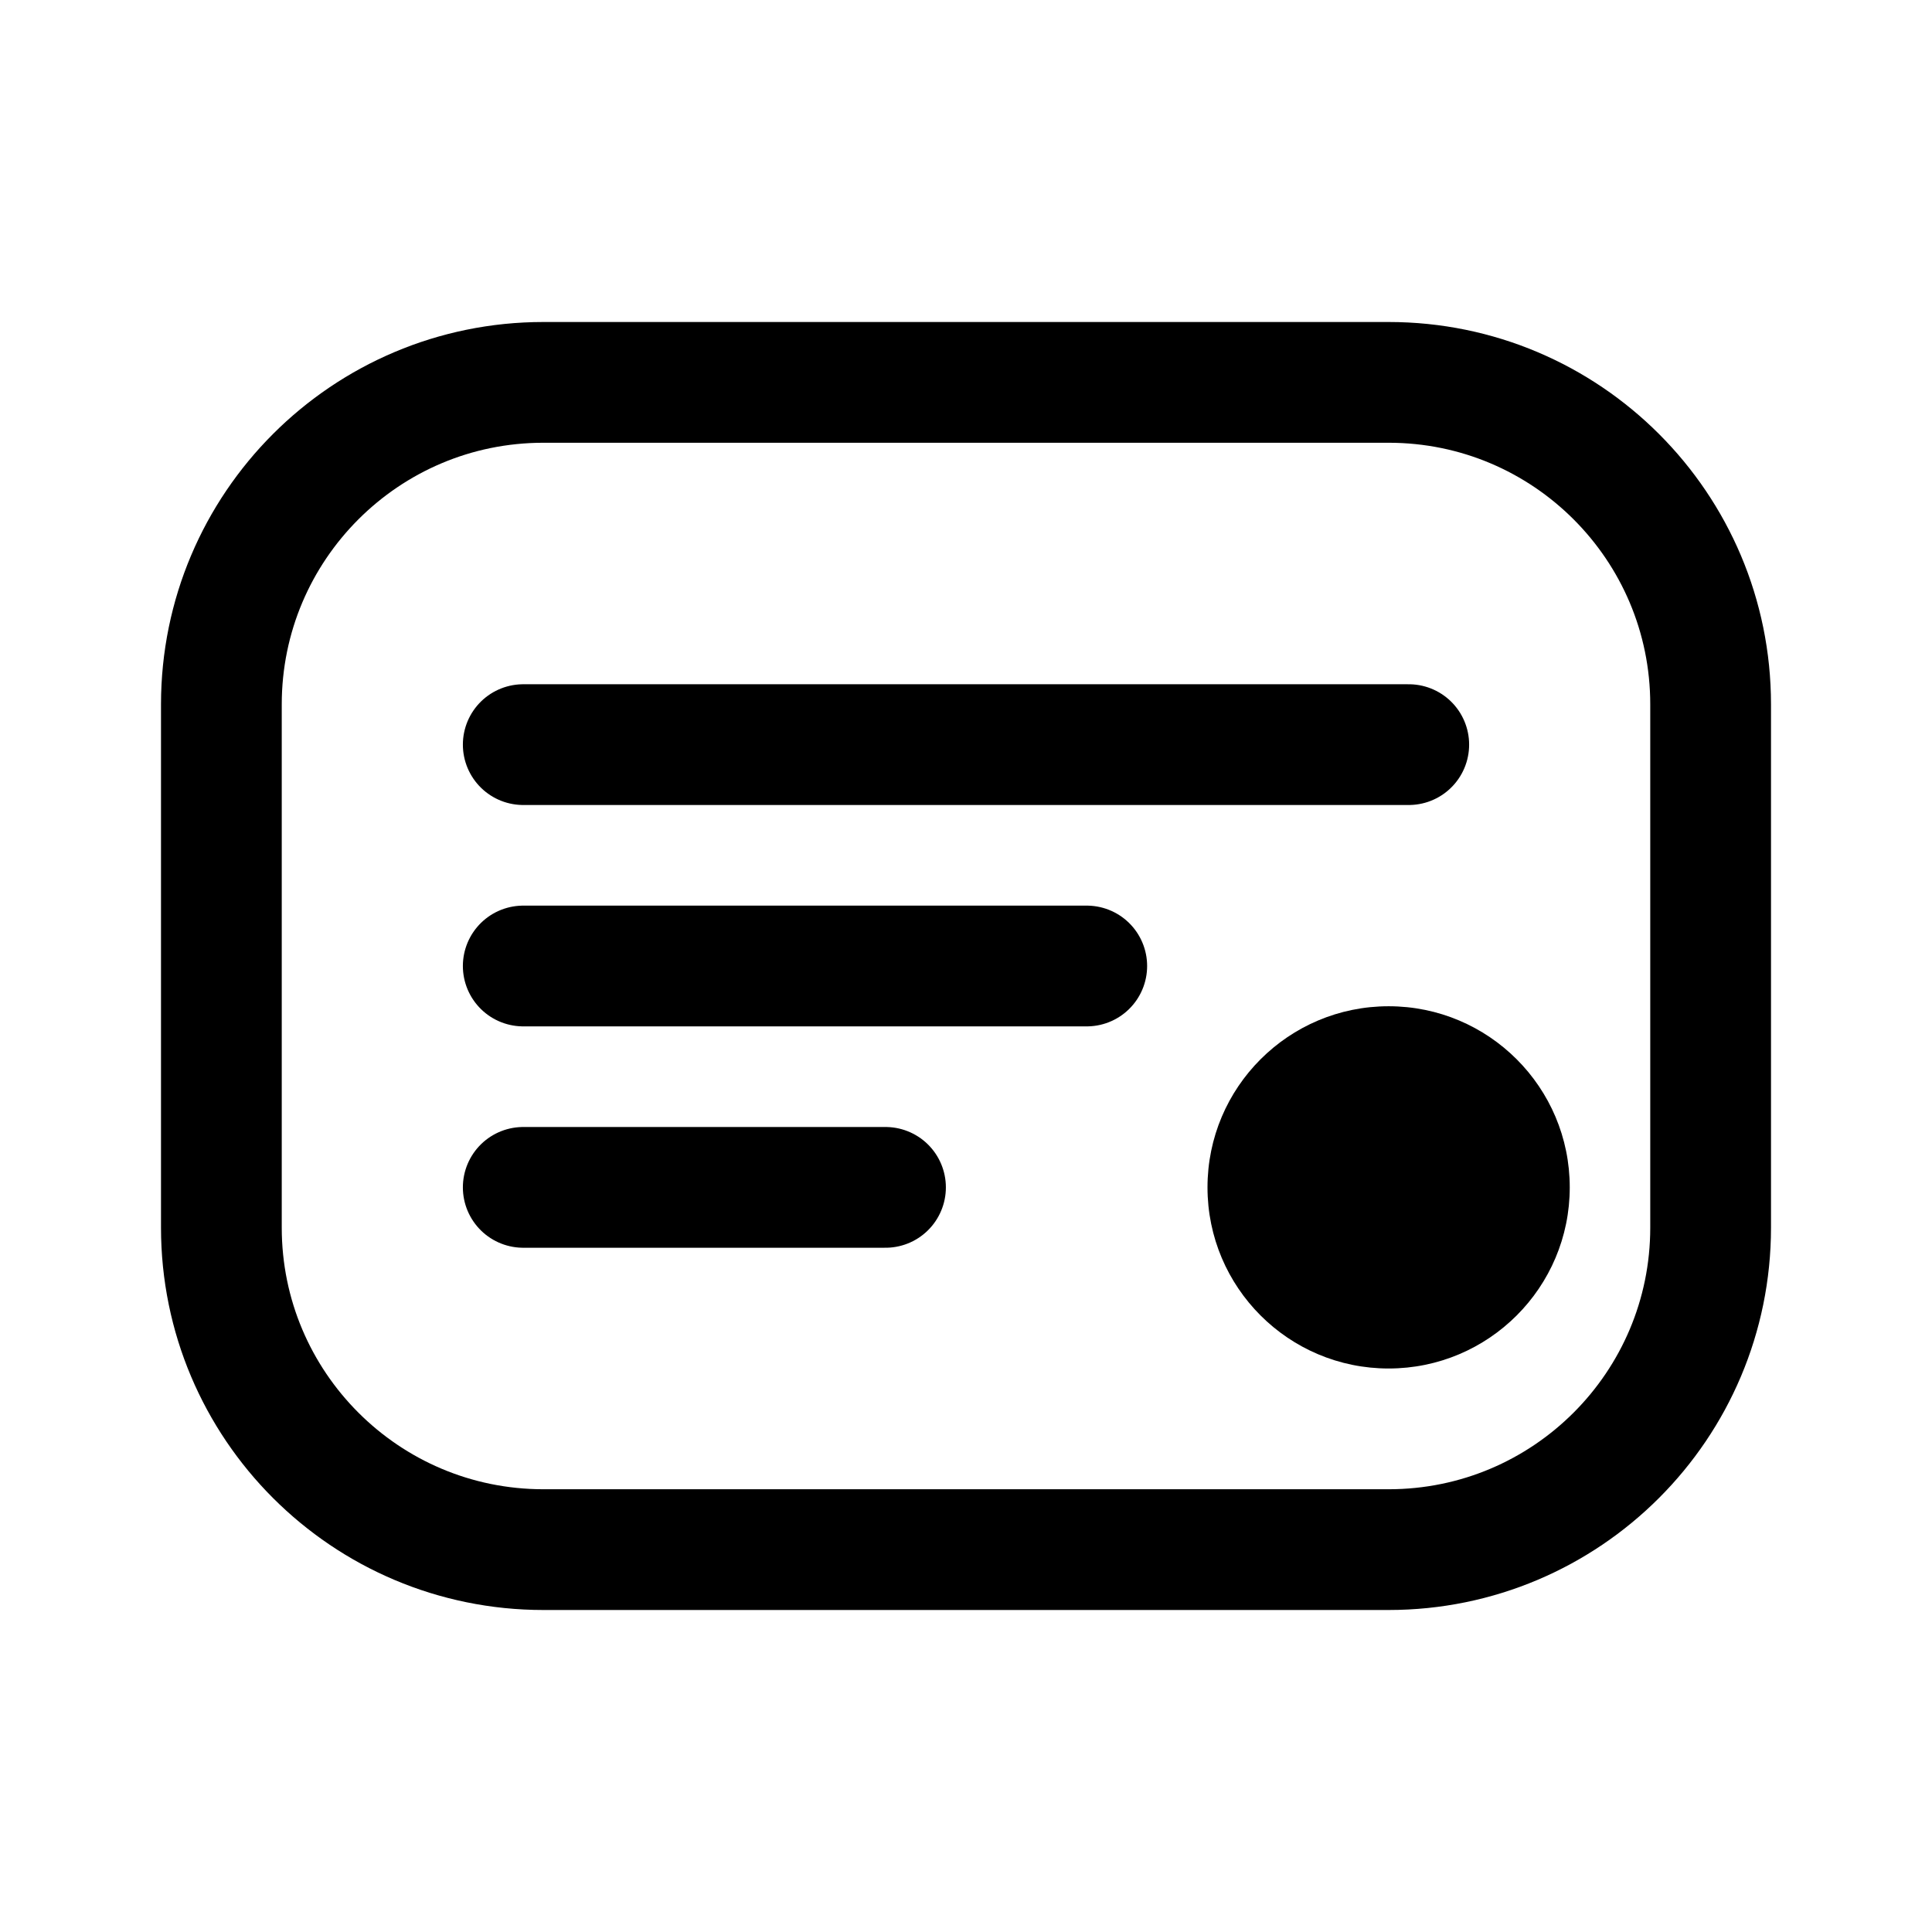
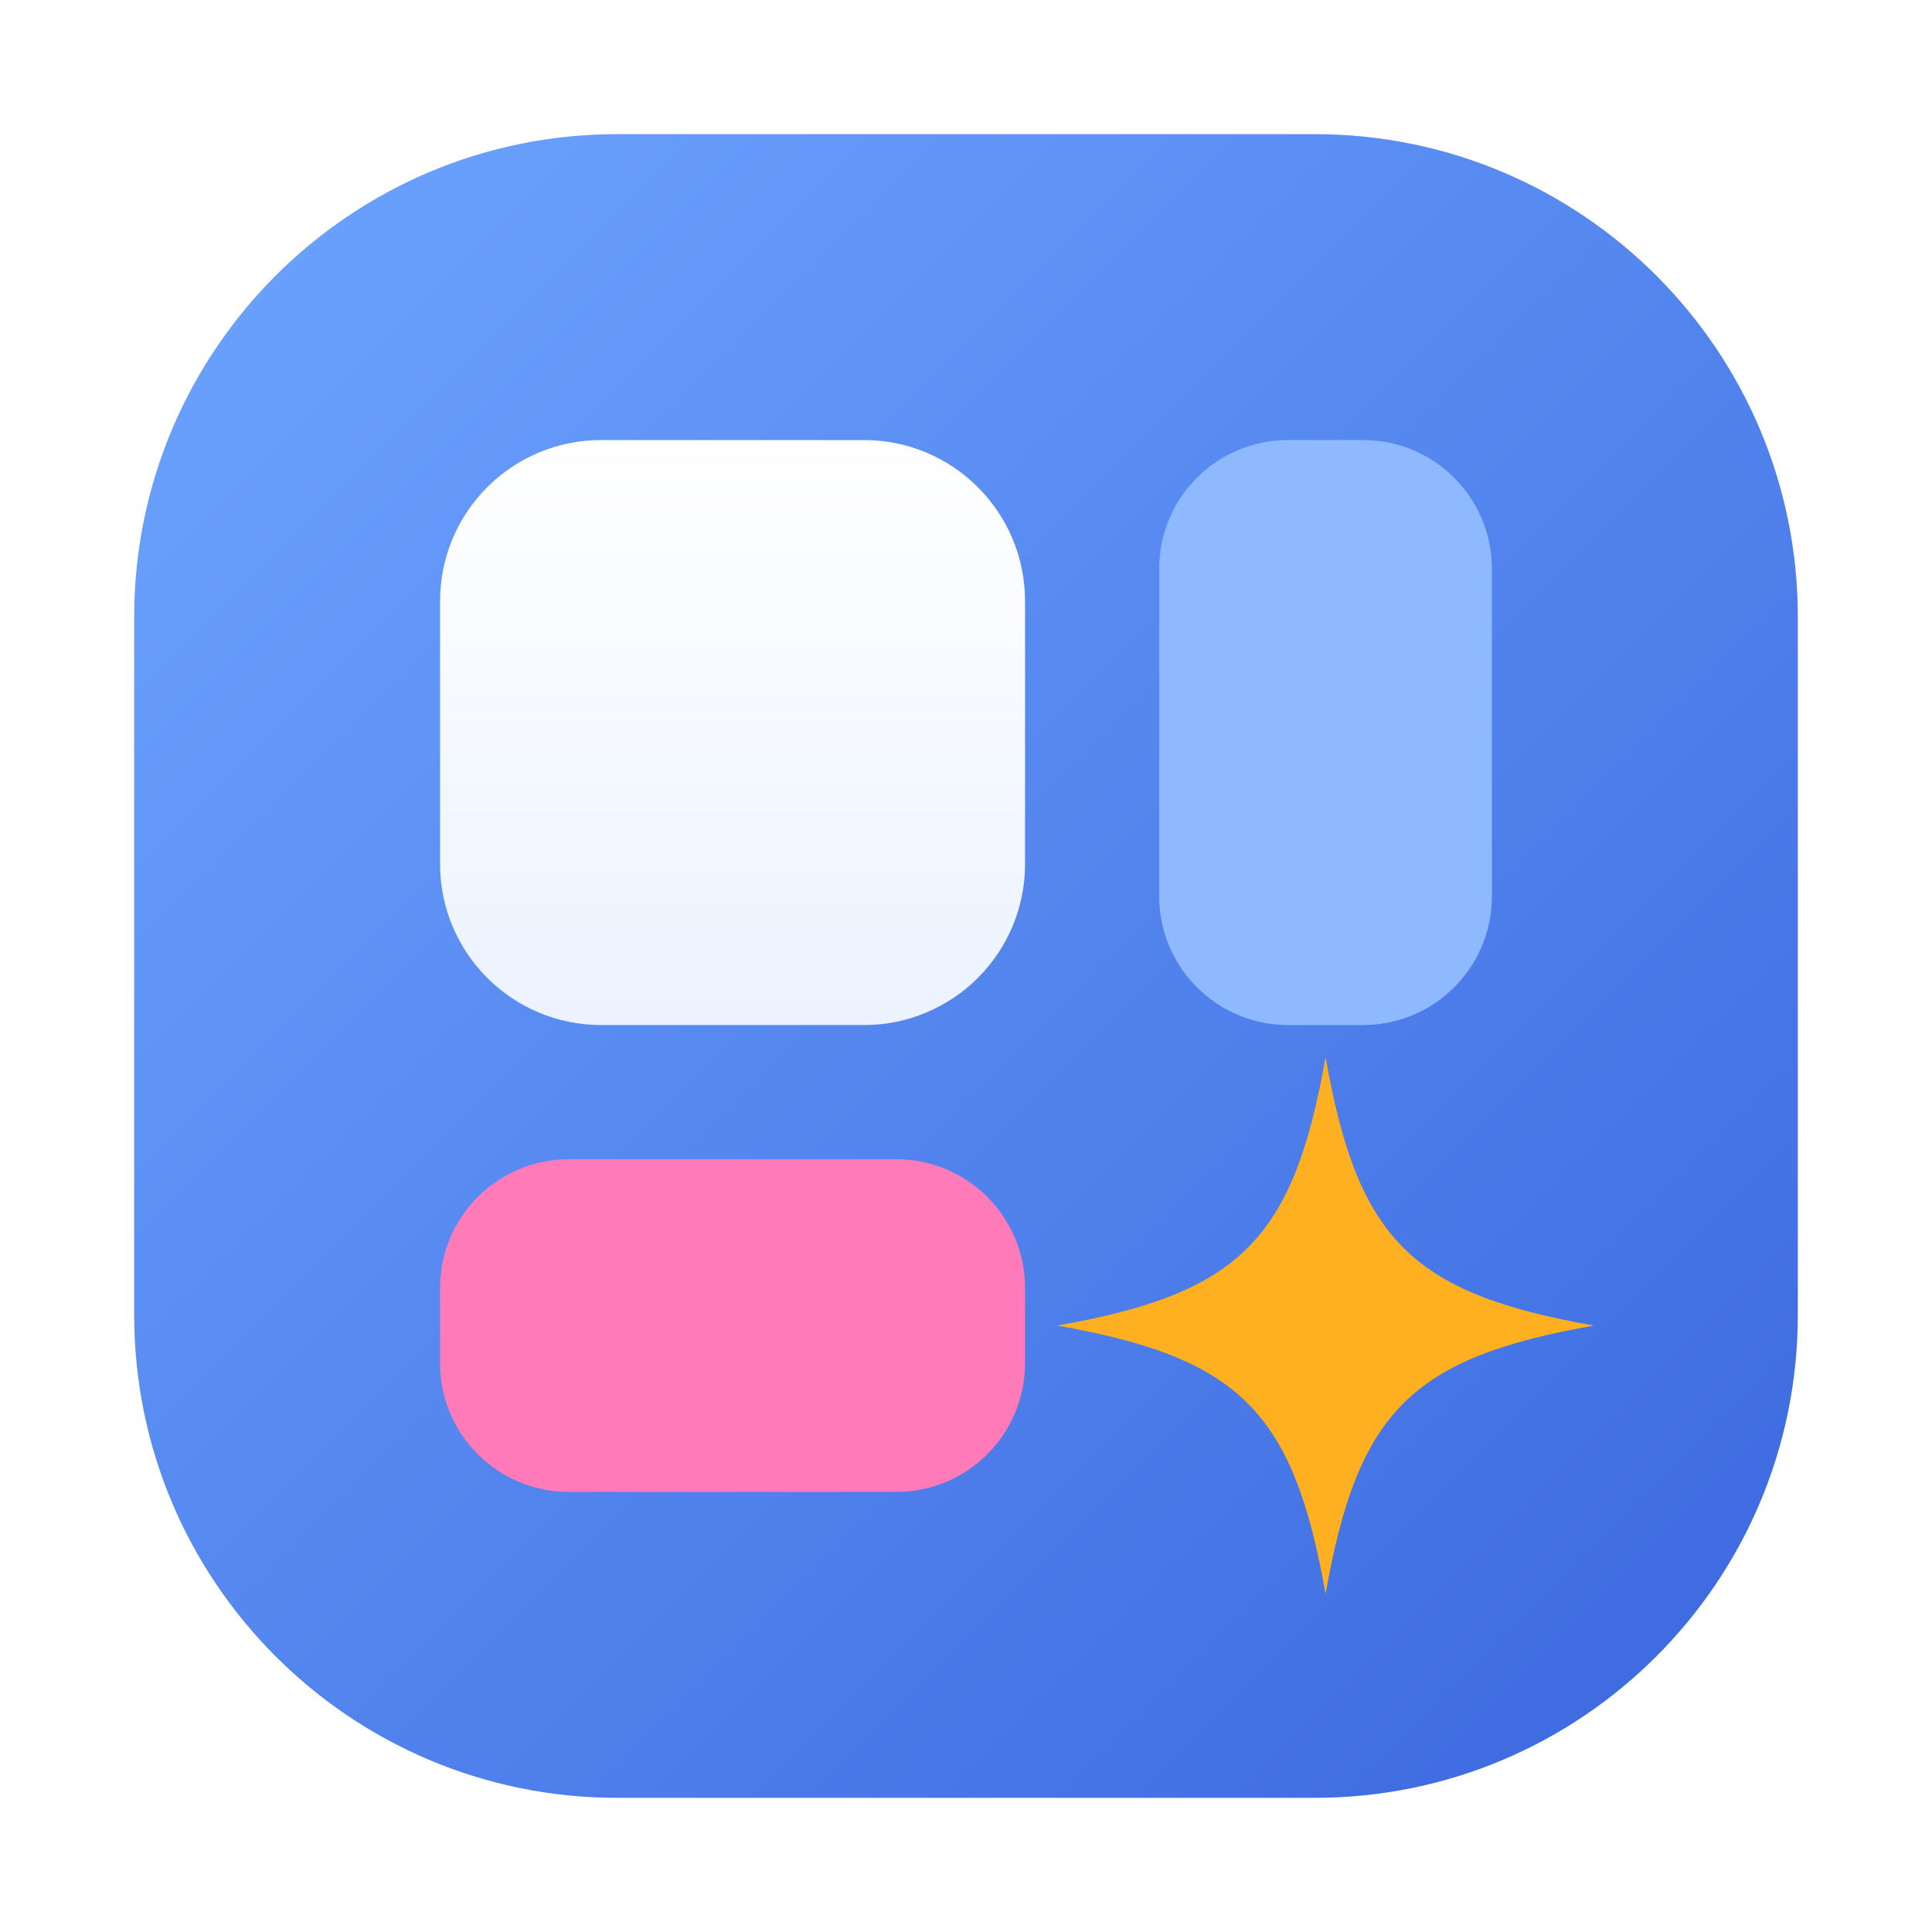
- <svg xmlns="http://www.w3.org/2000/svg" viewBox="0 0 24 24" width="24" height="24" fill="none">
-   <rect x="2.75" y="4.75" width="18.5" height="14.5" rx="4" stroke="currentColor" stroke-width="1.5" />
-   <path d="M6.5 9.25h11M6.5 12h7M6.5 14.75h4.5" stroke="currentColor" stroke-width="1.5" stroke-linecap="round" />
-   <circle cx="17.25" cy="14.75" r="2.25" fill="currentColor" />
+ <svg xmlns="http://www.w3.org/2000/svg" viewBox="0 0 36 36" width="36" height="36" fill="none">
+   <rect x="2.5" y="2.5" width="31" height="31" rx="9" fill="url(#goodies-tile)" />
+   <rect x="8.2" y="8.2" width="10.9" height="10.9" rx="3" fill="url(#goodies-glyph)" />
+   <rect x="21.6" y="8.2" width="6.2" height="10.9" rx="2.4" fill="#8FB9FF" />
+   <rect x="8.2" y="21.6" width="10.9" height="6.2" rx="2.4" fill="#FF7AB8" />
+   <path d="M24.700 19.700C25.300 23.100 26.300 24.100 29.700 24.700C26.300 25.300 25.300 26.300 24.700 29.700C24.100 26.300 23.100 25.300 19.700 24.700C23.100 24.100 24.100 23.100 24.700 19.700Z" fill="#FFB020" />
+   <defs>
+     <linearGradient id="goodies-tile" x1="2.5" y1="2.5" x2="33.5" y2="33.5" gradientUnits="userSpaceOnUse">
+       <stop stop-color="#6EA5FF" />
+       <stop offset="1" stop-color="#3A67DE" />
+     </linearGradient>
+     <linearGradient id="goodies-glyph" x1="18" y1="8" x2="18" y2="28" gradientUnits="userSpaceOnUse">
+       <stop stop-color="#FFFFFF" />
+       <stop offset="1" stop-color="#DCE9FF" />
+     </linearGradient>
+   </defs>
</svg>
